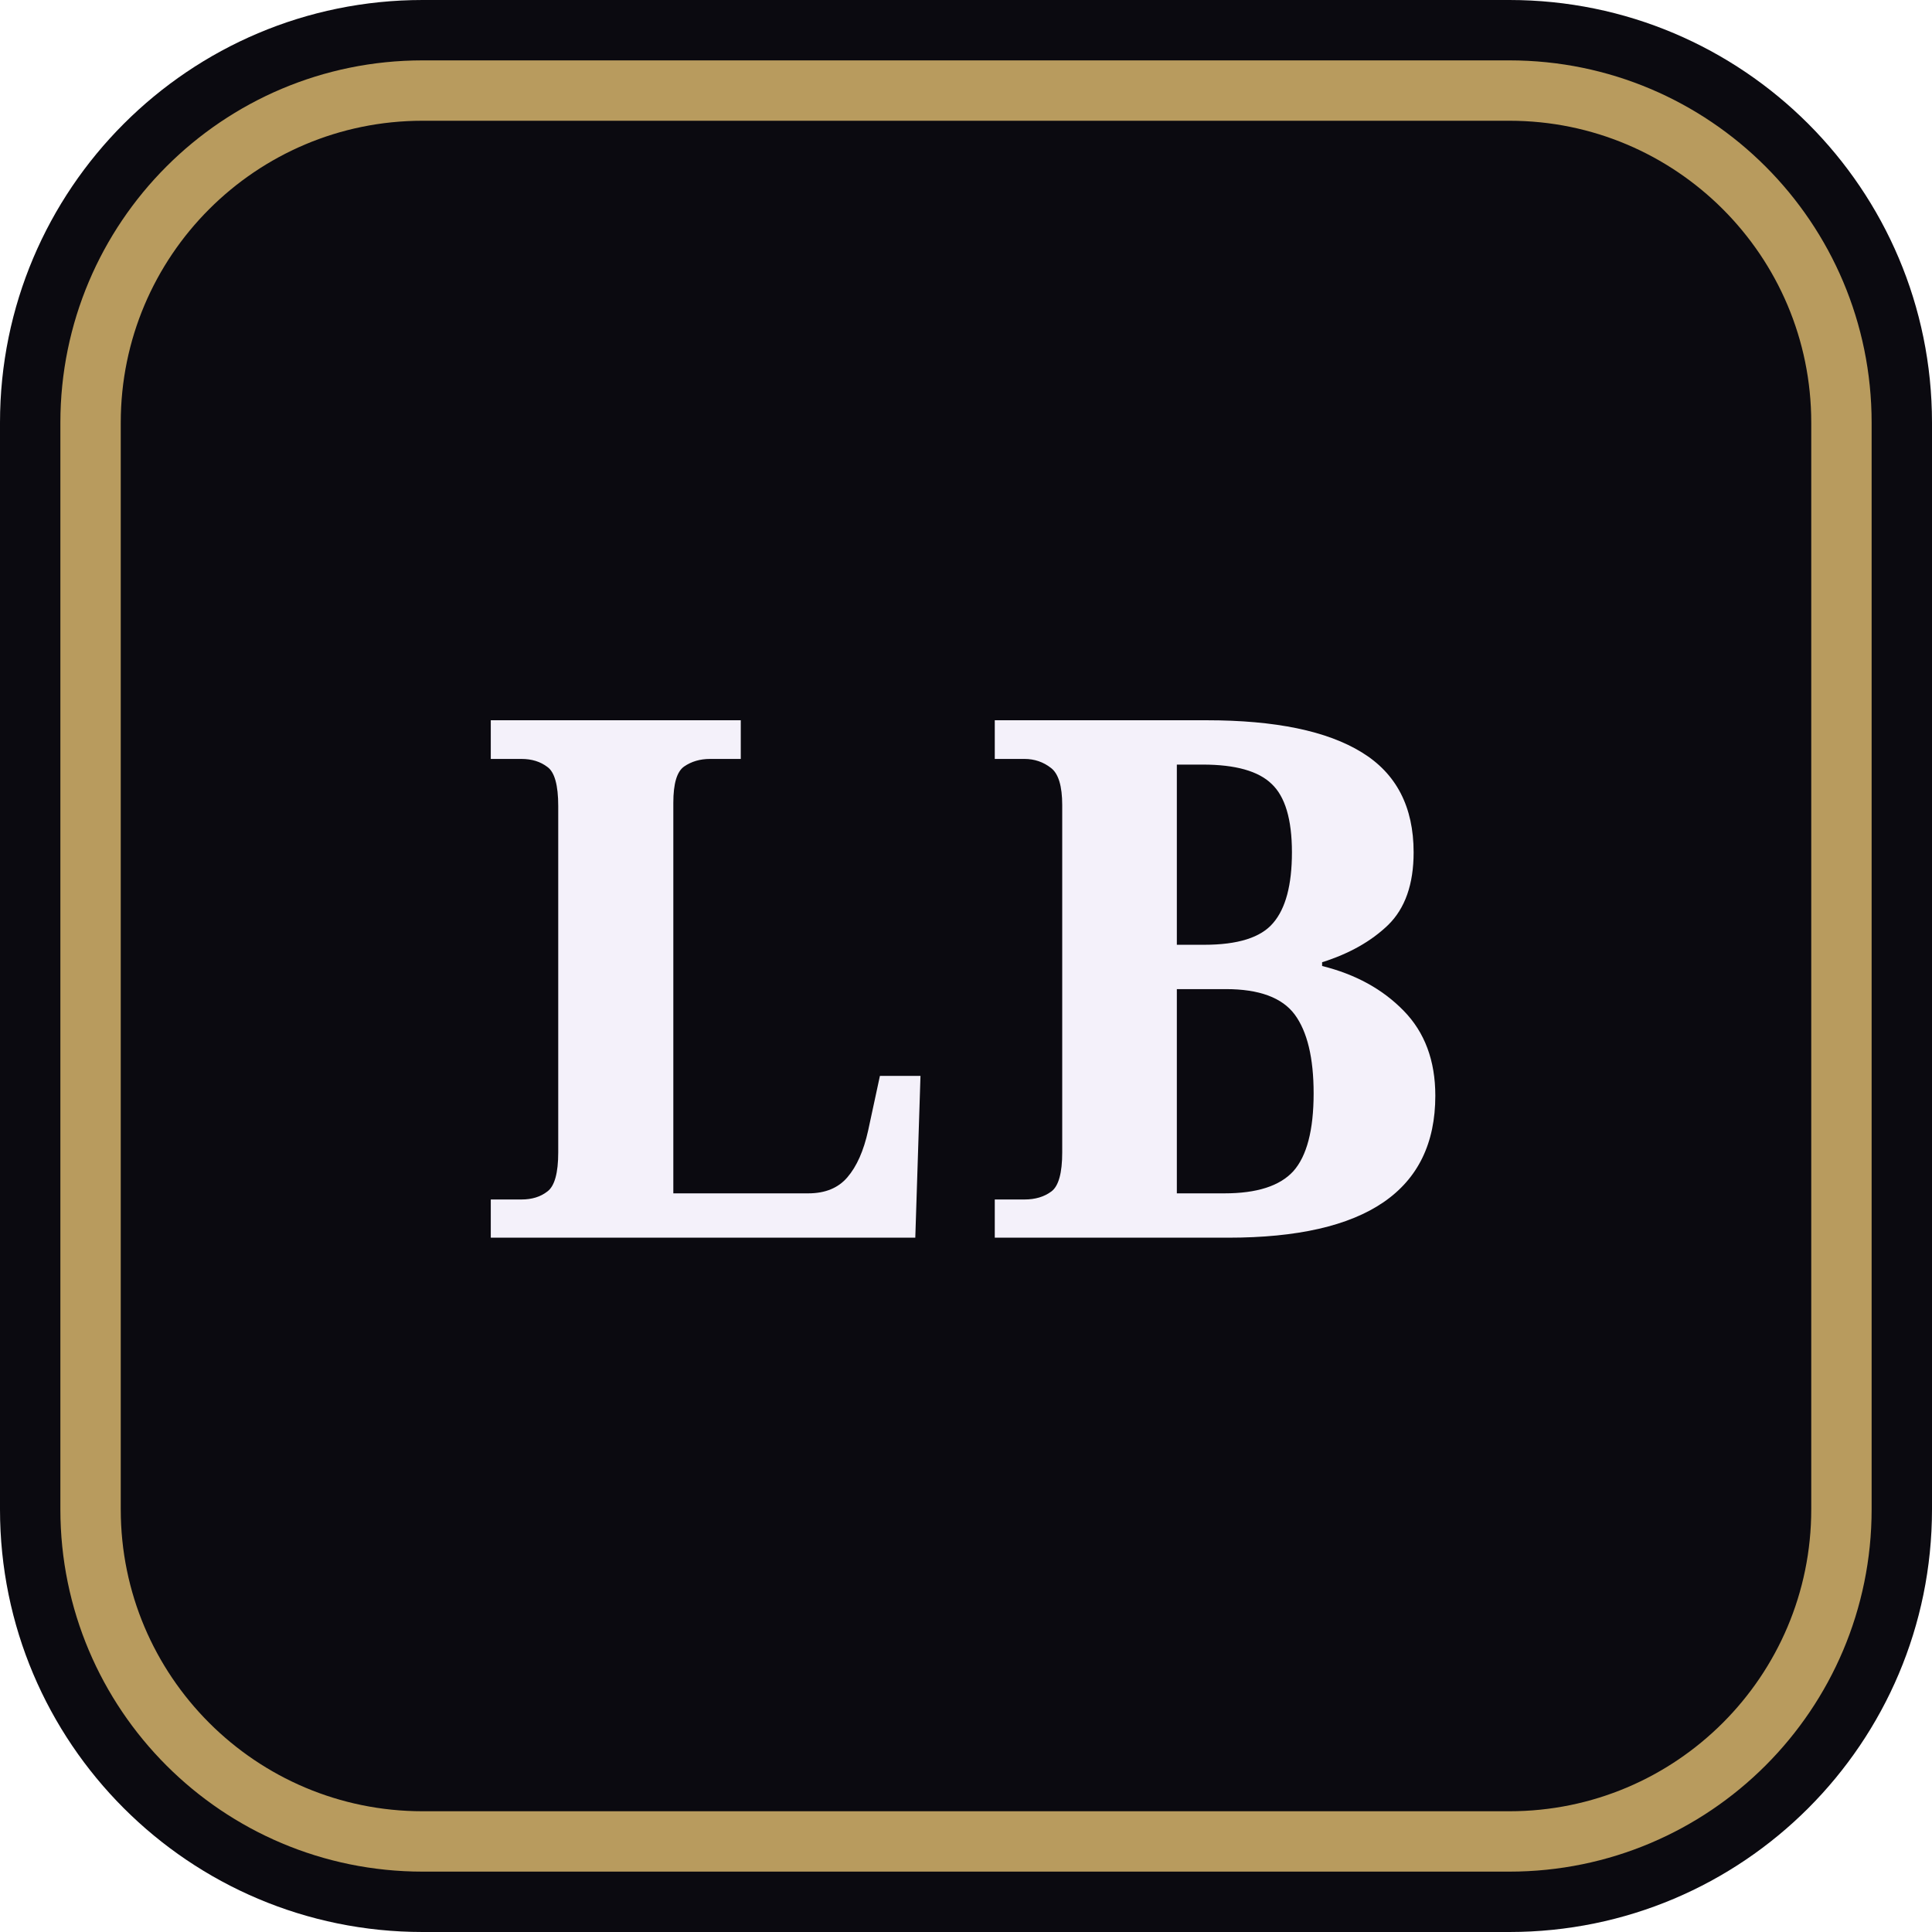
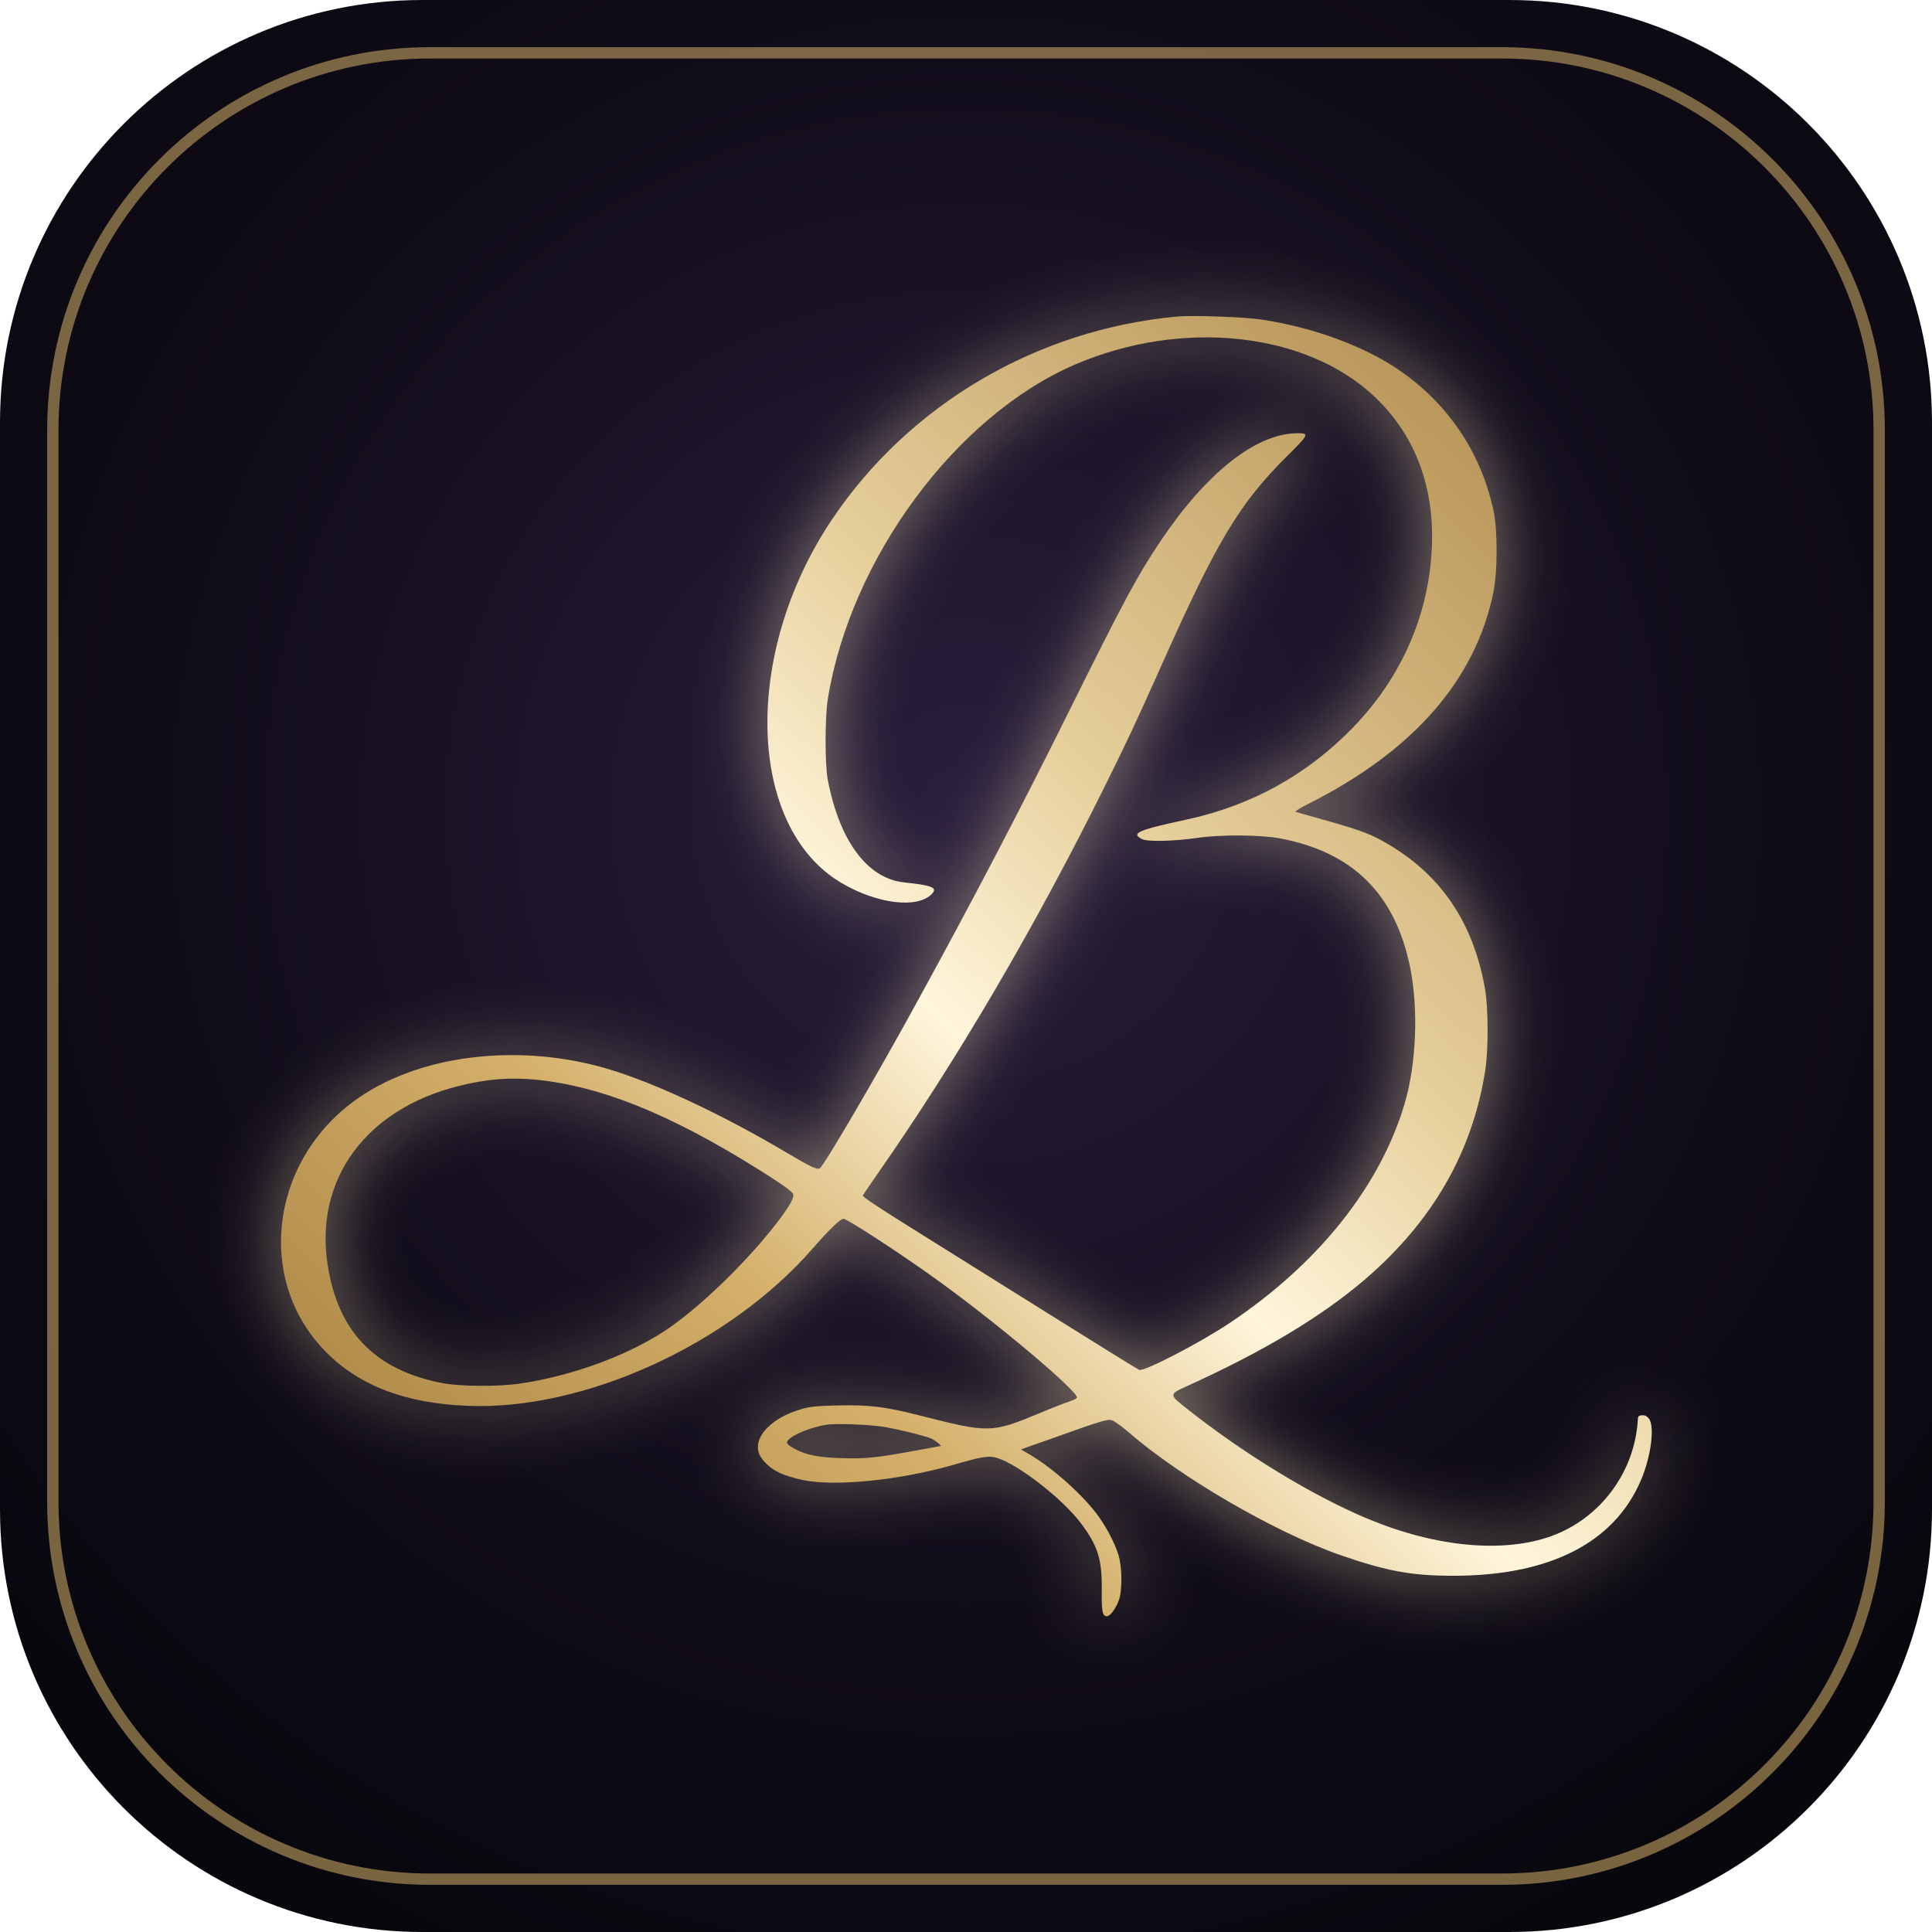
- <svg xmlns="http://www.w3.org/2000/svg" viewBox="0 0 64 64">
-   <rect width="64" height="64" rx="14" fill="#0B0A10" />
-   <rect x="3" y="3" width="58" height="58" rx="11" fill="none" stroke="#B89B5E" stroke-width="2" />
-   <text x="32" y="41" font-family="Georgia, serif" font-size="24" font-weight="600" fill="#F4F1FA" text-anchor="middle" letter-spacing="1">LB</text>
+ <svg xmlns="http://www.w3.org/2000/svg" viewBox="0 0 512 512">
+   <defs>
+     <linearGradient id="oro" x1="0" y1="0" x2="1" y2="1" gradientUnits="objectBoundingBox">
+       <stop offset="0" stop-color="#9d7638" />
+       <stop offset="0.3" stop-color="#d4b06a" />
+       <stop offset="0.47" stop-color="#fff6dc" />
+       <stop offset="0.62" stop-color="#e6cf9b" />
+       <stop offset="1" stop-color="#a8803f" />
+     </linearGradient>
+     <radialGradient id="fondo" cx="0.5" cy="0.42" r="0.7">
+       <stop offset="0" stop-color="#2a1f3d" />
+       <stop offset="0.55" stop-color="#120d1b" />
+       <stop offset="1" stop-color="#07060b" />
+     </radialGradient>
+     <filter id="brillo" x="-20%" y="-20%" width="140%" height="140%">
+       <feGaussianBlur stdDeviation="9" result="b" />
+       <feColorMatrix in="b" type="matrix" values="0 0 0 0 0.83  0 0 0 0 0.69  0 0 0 0 0.42  0 0 0 0.55 0" />
+       <feMerge>
+         <feMergeNode />
+         <feMergeNode in="SourceGraphic" />
+       </feMerge>
+     </filter>
+   </defs>
+   <rect width="512" height="512" rx="112" fill="url(#fondo)" />
+   <rect x="14" y="14" width="484" height="484" rx="100" fill="none" stroke="#d4b06a" stroke-opacity="0.55" stroke-width="3" />
+   <g filter="url(#brillo)">
+     <svg x="66.56" y="66.56" width="378.88" height="378.88" viewBox="0 0 1151 1095">
+       <g transform="translate(0,1095) scale(0.1,-0.1)" fill="url(#oro)" stroke="none">
+         <path d="M7460 10704 c-1132 -102 -2164 -708 -2787 -1639 -721 -1077 -682 -2475 82 -2923 288 -169 612 -207 726 -86 47 50 3 68 -224 92 -296 31 -521 334 -615 827 -24 125 -23 506 1 653 184 1130 1031 2275 1987 2688 865 373 1873 263 2422 -265 381 -365 527 -879 423 -1488 -75 -437 -288 -846 -613 -1177 -370 -377 -811 -619 -1330 -732 -396 -85 -451 -110 -361 -157 43 -23 256 -18 444 9 186 28 512 26 670 -4 585 -111 924 -447 1045 -1035 69 -337 51 -785 -45 -1105 -199 -664 -695 -1285 -1407 -1761 -236 -158 -683 -390 -728 -378 -8 2 -355 217 -770 477 -415 260 -914 572 -1108 693 -226 141 -351 225 -348 233 3 7 56 86 119 176 641 918 1271 1992 1831 3123 181 365 251 514 459 980 447 1001 623 1294 1013 1681 174 172 177 180 66 178 -327 -7 -722 -320 -1088 -864 -188 -280 -289 -467 -745 -1385 -391 -788 -785 -1541 -1232 -2355 -317 -579 -737 -1295 -769 -1314 -21 -13 -79 14 -263 124 -516 306 -1054 559 -1435 674 -735 220 -1557 115 -2063 -265 -674 -506 -774 -1450 -212 -2014 270 -271 637 -410 1135 -431 939 -39 2104 491 2781 1267 135 155 222 239 248 239 28 0 439 -267 721 -469 497 -355 1174 -924 1158 -972 -2 -6 -28 -19 -58 -29 -30 -9 -143 -53 -250 -98 -379 -157 -401 -157 -945 -19 -292 75 -415 90 -670 84 -163 -3 -215 -8 -280 -25 -286 -77 -441 -270 -328 -410 69 -85 153 -128 323 -165 257 -55 784 -2 1213 122 234 68 288 76 354 55 174 -55 524 -328 673 -525 136 -180 171 -294 168 -534 -2 -180 5 -215 42 -215 26 0 74 66 97 133 27 78 25 268 -5 362 -29 92 -90 211 -160 309 -116 163 -360 383 -552 497 l-72 42 69 25 c37 13 104 36 148 52 479 171 487 173 530 151 22 -12 74 -51 115 -86 424 -369 1184 -810 1710 -993 373 -130 579 -167 915 -166 768 1 1286 265 1501 763 86 197 117 449 64 506 -18 19 -32 25 -55 23 -27 -3 -30 -6 -32 -43 -26 -418 -304 -790 -699 -931 -384 -137 -920 -88 -1461 135 -449 185 -1015 530 -1485 904 -127 101 -126 105 10 167 619 280 1086 560 1438 861 546 468 868 1028 970 1689 26 170 24 504 -4 660 -95 525 -351 904 -779 1156 -135 80 -212 109 -483 186 -135 38 -252 71 -260 74 -9 3 29 28 95 61 853 429 1353 1001 1497 1713 33 165 33 494 0 650 -109 510 -417 936 -872 1203 -278 162 -640 284 -1008 338 -132 19 -543 34 -662 23z m-5169 -6144 c522 -52 1078 -275 1794 -723 168 -105 251 -163 274 -191 19 -23 -8 -79 -98 -201 -224 -301 -592 -667 -875 -869 -305 -218 -771 -395 -1216 -462 -176 -27 -490 -25 -637 4 -537 106 -833 412 -917 948 -108 688 305 1255 1051 1442 224 57 415 72 624 52z m2824 -2799 c125 -23 289 -64 352 -87 34 -13 99 -64 82 -64 -3 0 -100 -18 -215 -39 -291 -54 -393 -65 -585 -58 -181 5 -282 26 -370 73 -67 37 -76 49 -55 73 40 44 175 99 294 121 80 15 375 4 497 -19z" />
+       </g>
+     </svg>
+   </g>
</svg>
